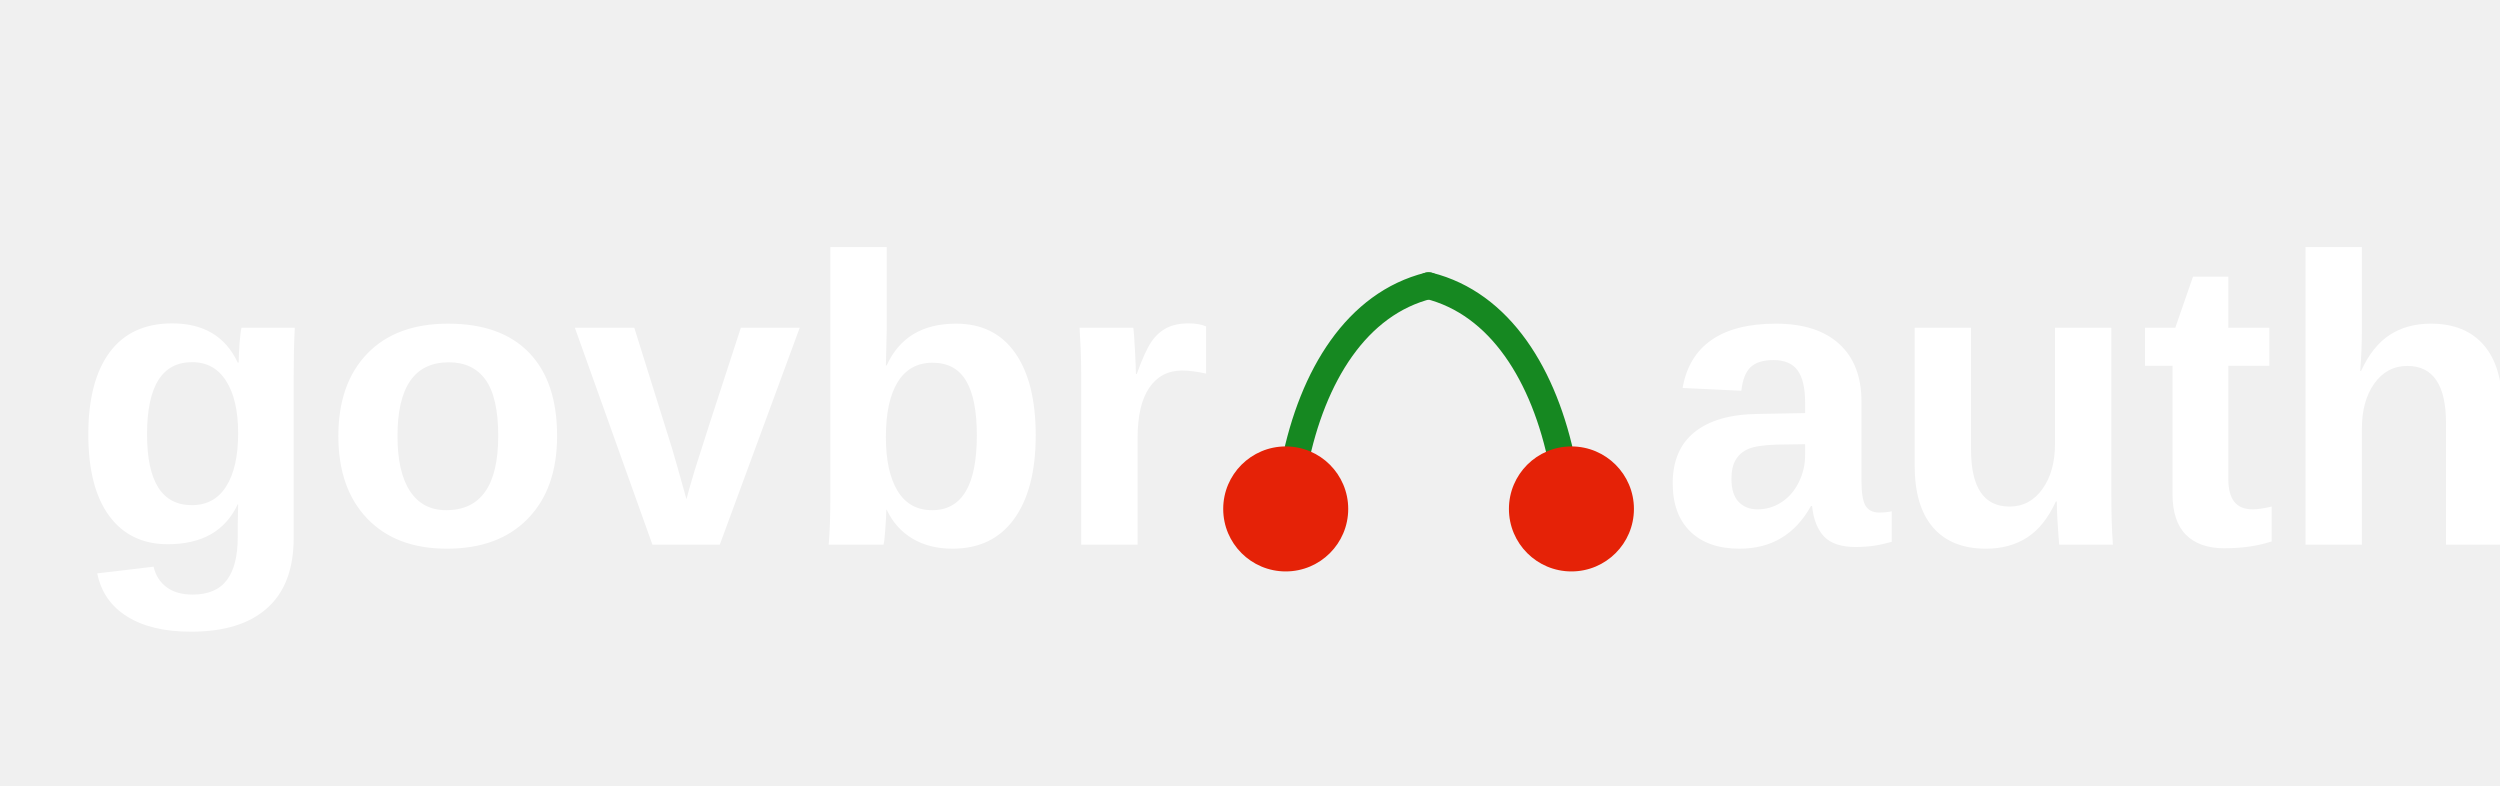
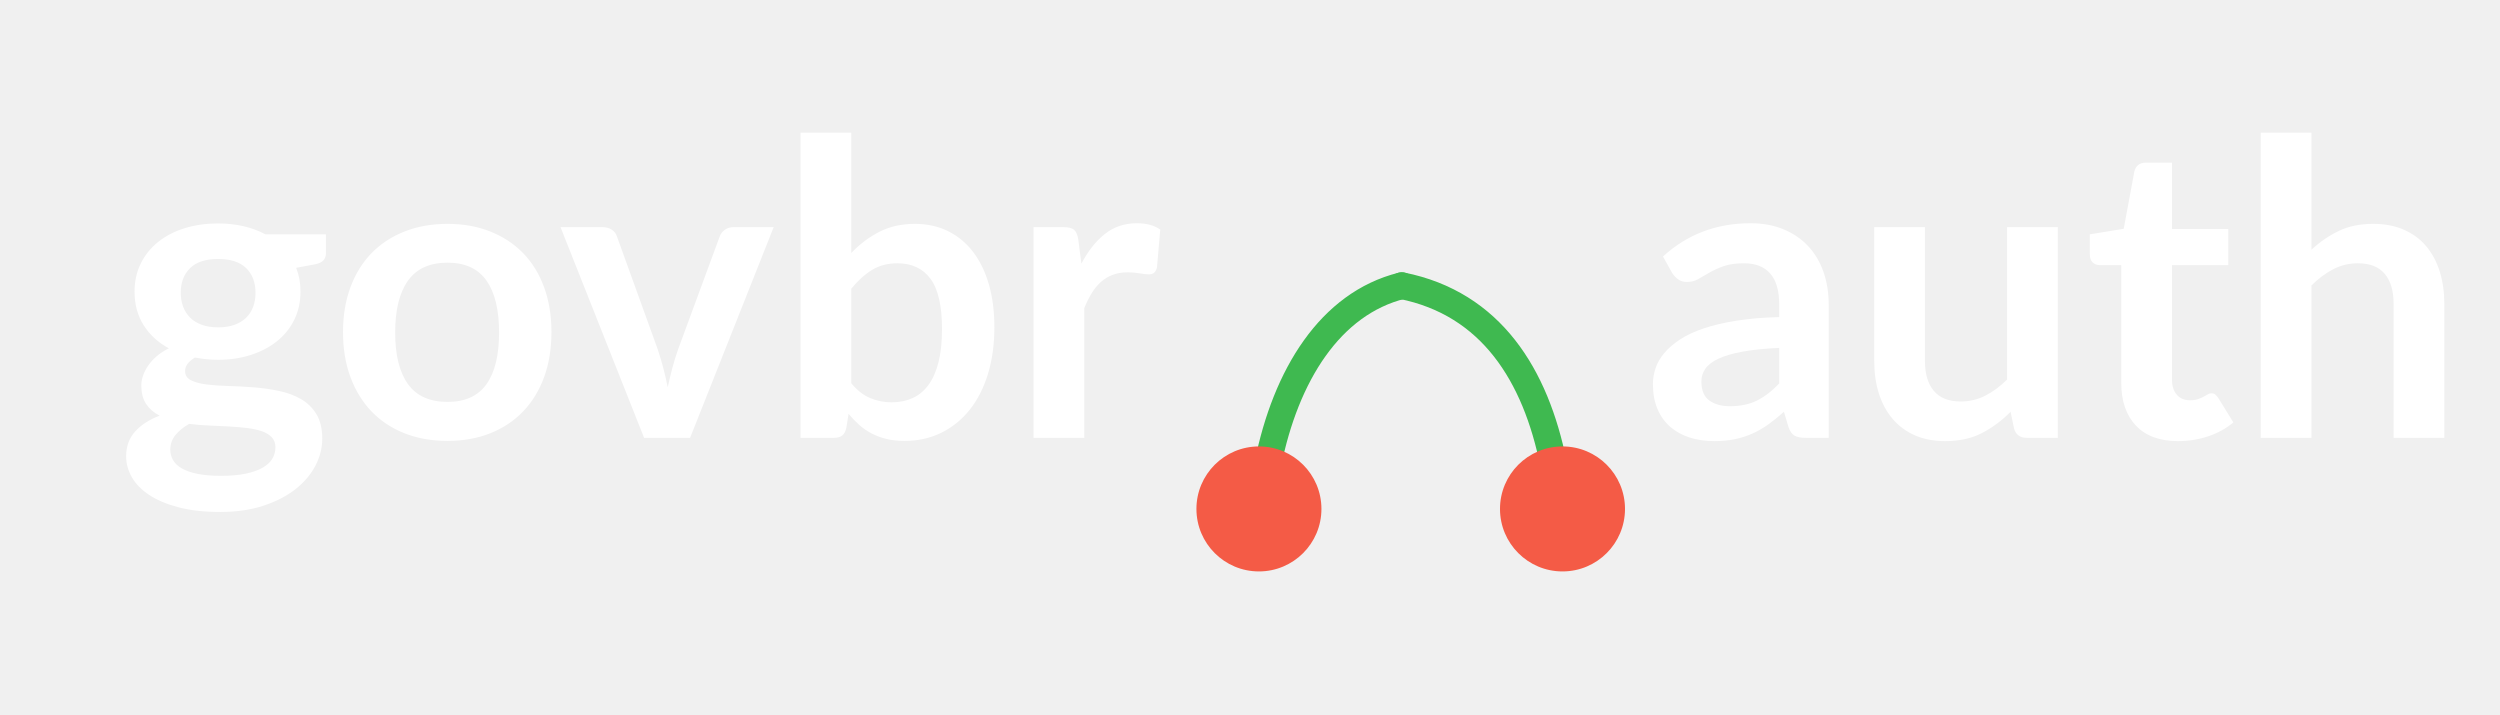
- <svg xmlns="http://www.w3.org/2000/svg" viewBox="0 0 280 88" role="img" aria-labelledby="title desc">
-   <text x="8" y="61" fill="#ffffff" font-family="Rawline, Raleway, Arial, sans-serif" font-size="46" font-weight="600" textLength="126" lengthAdjust="spacingAndGlyphs">govbr</text>
-   <g fill="none" stroke="#168821" stroke-width="3" stroke-linecap="round">
-     <path d="M145 52C147 42 152 34 160 32" />
-     <path d="M175 52C173 42 168 34 160 32" />
+ <svg xmlns="http://www.w3.org/2000/svg" viewBox="0 0 280 80" role="img" aria-labelledby="title desc">
+   <g fill="#ffffff" transform="translate(13 12)">
+     <path d="M11.431 24.664 C12.136 24.664 12.75 24.568 13.271 24.377 C13.792 24.185 14.226 23.92 14.571 23.583 C14.916 23.246 15.176 22.839 15.353 22.364 C15.529 21.889 15.617 21.367 15.617 20.8 C15.617 19.635 15.268 18.711 14.571 18.029 C13.873 17.346 12.826 17.005 11.431 17.005 C10.036 17.005 8.989 17.346 8.291 18.029 C7.594 18.711 7.245 19.635 7.245 20.8 C7.245 21.352 7.333 21.866 7.509 22.341 C7.686 22.816 7.946 23.227 8.291 23.572 C8.636 23.917 9.073 24.185 9.602 24.377 C10.132 24.568 10.741 24.664 11.431 24.664 Z M17.848 38.096 C17.848 37.636 17.71 37.26 17.434 36.969 C17.158 36.678 16.782 36.452 16.307 36.291 C15.832 36.13 15.276 36.011 14.64 35.934 C14.003 35.857 13.329 35.8 12.616 35.762 C11.903 35.723 11.167 35.689 10.408 35.658 C9.648 35.627 8.909 35.566 8.188 35.474 C7.559 35.827 7.049 36.241 6.658 36.716 C6.267 37.191 6.072 37.743 6.072 38.372 C6.072 38.786 6.175 39.173 6.382 39.534 C6.589 39.894 6.919 40.204 7.371 40.465 C7.824 40.726 8.41 40.929 9.131 41.075 C9.852 41.22 10.733 41.293 11.776 41.293 C12.834 41.293 13.746 41.213 14.513 41.052 C15.28 40.891 15.912 40.668 16.411 40.385 C16.909 40.101 17.273 39.764 17.503 39.373 C17.733 38.982 17.848 38.556 17.848 38.096 Z M23.506 14.245 L23.506 16.361 C23.506 17.036 23.1 17.45 22.287 17.603 L20.171 17.994 C20.493 18.807 20.654 19.696 20.654 20.662 C20.654 21.827 20.42 22.882 19.953 23.825 C19.485 24.768 18.837 25.569 18.009 26.228 C17.181 26.887 16.204 27.397 15.077 27.758 C13.95 28.118 12.734 28.298 11.431 28.298 C10.971 28.298 10.526 28.275 10.097 28.229 C9.668 28.183 9.246 28.122 8.832 28.045 C8.096 28.49 7.728 28.988 7.728 29.54 C7.728 30.015 7.946 30.364 8.383 30.587 C8.82 30.809 9.399 30.966 10.12 31.058 C10.841 31.15 11.661 31.208 12.581 31.231 C13.501 31.254 14.444 31.303 15.41 31.38 C16.376 31.457 17.319 31.591 18.239 31.783 C19.159 31.974 19.979 32.277 20.7 32.691 C21.421 33.105 22 33.669 22.437 34.382 C22.874 35.095 23.092 36.011 23.092 37.13 C23.092 38.173 22.835 39.185 22.322 40.166 C21.808 41.147 21.064 42.021 20.091 42.788 C19.117 43.555 17.921 44.172 16.503 44.64 C15.084 45.107 13.47 45.341 11.661 45.341 C9.882 45.341 8.334 45.169 7.015 44.824 C5.696 44.479 4.6 44.019 3.726 43.444 C2.852 42.869 2.2 42.205 1.771 41.454 C1.342 40.703 1.127 39.921 1.127 39.108 C1.127 38.004 1.461 37.08 2.128 36.337 C2.795 35.593 3.711 34.999 4.876 34.554 C4.247 34.232 3.749 33.803 3.381 33.266 C3.013 32.729 2.829 32.024 2.829 31.15 C2.829 30.797 2.894 30.433 3.025 30.058 C3.155 29.682 3.347 29.31 3.6 28.942 C3.852 28.574 4.171 28.225 4.554 27.896 C4.937 27.566 5.39 27.271 5.911 27.01 C4.715 26.366 3.776 25.507 3.094 24.434 C2.411 23.361 2.07 22.103 2.07 20.662 C2.07 19.497 2.304 18.443 2.772 17.5 C3.239 16.557 3.891 15.752 4.727 15.085 C5.562 14.418 6.551 13.908 7.693 13.555 C8.836 13.202 10.082 13.026 11.431 13.026 C12.443 13.026 13.394 13.13 14.283 13.337 C15.172 13.544 15.985 13.846 16.721 14.245 Z M37.124 13.072 C38.872 13.072 40.463 13.356 41.896 13.923 C43.33 14.49 44.557 15.295 45.576 16.338 C46.596 17.381 47.382 18.653 47.934 20.156 C48.486 21.659 48.762 23.338 48.762 25.193 C48.762 27.064 48.486 28.75 47.934 30.253 C47.382 31.756 46.596 33.036 45.576 34.094 C44.557 35.152 43.33 35.965 41.896 36.532 C40.463 37.099 38.872 37.383 37.124 37.383 C35.361 37.383 33.758 37.099 32.317 36.532 C30.876 35.965 29.645 35.152 28.625 34.094 C27.606 33.036 26.816 31.756 26.256 30.253 C25.697 28.75 25.417 27.064 25.417 25.193 C25.417 23.338 25.697 21.659 26.256 20.156 C26.816 18.653 27.606 17.381 28.625 16.338 C29.645 15.295 30.876 14.49 32.317 13.923 C33.758 13.356 35.361 13.072 37.124 13.072 Z M37.124 33.013 C39.087 33.013 40.539 32.354 41.482 31.035 C42.425 29.716 42.897 27.784 42.897 25.239 C42.897 22.694 42.425 20.754 41.482 19.42 C40.539 18.086 39.087 17.419 37.124 17.419 C35.131 17.419 33.655 18.09 32.696 19.432 C31.738 20.773 31.259 22.709 31.259 25.239 C31.259 27.769 31.738 29.697 32.696 31.024 C33.655 32.35 35.131 33.013 37.124 33.013 Z M73.652 13.44 L64.291 37.038 L59.139 37.038 L49.778 13.44 L54.47 13.44 C54.9 13.44 55.256 13.54 55.54 13.739 C55.823 13.938 56.011 14.191 56.103 14.498 L60.657 27.102 C60.903 27.838 61.117 28.559 61.301 29.264 C61.485 29.969 61.646 30.675 61.784 31.38 C61.938 30.675 62.106 29.969 62.29 29.264 C62.474 28.559 62.697 27.838 62.957 27.102 L67.603 14.498 C67.711 14.191 67.902 13.938 68.178 13.739 C68.454 13.54 68.784 13.44 69.167 13.44 Z M82.339 30.92 C82.983 31.702 83.684 32.254 84.443 32.576 C85.202 32.898 86.003 33.059 86.847 33.059 C87.721 33.059 88.506 32.902 89.204 32.588 C89.902 32.273 90.496 31.783 90.987 31.116 C91.477 30.449 91.853 29.598 92.114 28.563 C92.374 27.528 92.505 26.289 92.505 24.848 C92.505 22.257 92.075 20.382 91.217 19.225 C90.358 18.067 89.124 17.488 87.514 17.488 C86.425 17.488 85.474 17.737 84.662 18.236 C83.849 18.734 83.075 19.435 82.339 20.34 Z M82.339 16.338 C83.289 15.341 84.343 14.548 85.501 13.958 C86.659 13.367 87.981 13.072 89.469 13.072 C90.833 13.072 92.064 13.34 93.16 13.877 C94.256 14.414 95.192 15.184 95.966 16.189 C96.74 17.193 97.335 18.408 97.749 19.834 C98.163 21.26 98.37 22.862 98.37 24.641 C98.37 26.558 98.132 28.298 97.657 29.862 C97.181 31.426 96.503 32.764 95.621 33.876 C94.739 34.987 93.678 35.85 92.436 36.463 C91.194 37.076 89.814 37.383 88.296 37.383 C87.56 37.383 86.893 37.31 86.295 37.165 C85.697 37.019 85.145 36.816 84.639 36.555 C84.133 36.294 83.669 35.976 83.247 35.601 C82.825 35.225 82.423 34.807 82.04 34.347 L81.787 35.934 C81.695 36.333 81.537 36.616 81.315 36.785 C81.093 36.954 80.79 37.038 80.407 37.038 L76.658 37.038 L76.658 2.86 L82.339 2.86 Z M108.116 17.534 C108.852 16.123 109.726 15.016 110.738 14.211 C111.75 13.406 112.946 13.003 114.326 13.003 C115.415 13.003 116.289 13.241 116.948 13.716 L116.58 17.971 C116.504 18.247 116.392 18.443 116.247 18.558 C116.101 18.673 115.906 18.73 115.66 18.73 C115.43 18.73 115.089 18.692 114.637 18.615 C114.184 18.538 113.744 18.5 113.314 18.5 C112.686 18.5 112.126 18.592 111.635 18.776 C111.145 18.96 110.704 19.225 110.313 19.57 C109.922 19.915 109.577 20.332 109.278 20.823 C108.979 21.314 108.699 21.873 108.438 22.502 L108.438 37.038 L102.757 37.038 L102.757 13.44 L106.092 13.44 C106.675 13.44 107.081 13.544 107.311 13.751 C107.541 13.958 107.695 14.329 107.771 14.866 Z" />
  </g>
-   <g fill="#e52207">
-     <circle cx="144" cy="57" r="7" />
-     <circle cx="176" cy="57" r="7" />
+   <g fill="none" stroke="#3fb950" stroke-width="3" stroke-linecap="round">
+     <path d="M142 52C144 42 149 34 157 32" />
+     <path d="M174 52C172 42 167 34 157 32" />
  </g>
-   <text x="186" y="61" fill="#ffffff" font-family="Rawline, Raleway, Arial, sans-serif" font-size="46" font-weight="600" textLength="86" lengthAdjust="spacingAndGlyphs">auth</text>
+   <g fill="#f45b46">
+     <circle cx="141" cy="57" r="7" />
+     <circle cx="175" cy="57" r="7" />
+   </g>
+   <g fill="#ffffff" transform="translate(184 12)">
+     <path d="M15.272 26.964 C13.631 27.041 12.251 27.183 11.132 27.39 C10.013 27.597 9.116 27.861 8.441 28.183 C7.766 28.505 7.283 28.881 6.992 29.31 C6.701 29.739 6.555 30.207 6.555 30.713 C6.555 31.71 6.85 32.423 7.44 32.852 C8.031 33.281 8.801 33.496 9.752 33.496 C10.917 33.496 11.926 33.285 12.777 32.864 C13.628 32.442 14.459 31.802 15.272 30.943 Z M2.254 16.729 C4.968 14.245 8.234 13.003 12.052 13.003 C13.432 13.003 14.666 13.229 15.755 13.682 C16.844 14.134 17.764 14.763 18.515 15.568 C19.266 16.373 19.838 17.335 20.229 18.454 C20.62 19.573 20.815 20.8 20.815 22.134 L20.815 37.038 L18.239 37.038 C17.702 37.038 17.288 36.958 16.997 36.797 C16.706 36.636 16.476 36.31 16.307 35.819 L15.801 34.117 C15.203 34.654 14.62 35.125 14.053 35.532 C13.486 35.938 12.895 36.279 12.282 36.555 C11.669 36.831 11.013 37.042 10.316 37.188 C9.618 37.333 8.847 37.406 8.004 37.406 C7.007 37.406 6.087 37.272 5.244 37.004 C4.401 36.735 3.672 36.333 3.059 35.796 C2.446 35.259 1.97 34.592 1.633 33.795 C1.296 32.998 1.127 32.07 1.127 31.012 C1.127 30.414 1.227 29.82 1.426 29.23 C1.625 28.639 1.951 28.076 2.404 27.539 C2.856 27.002 3.442 26.496 4.163 26.021 C4.884 25.546 5.769 25.132 6.819 24.779 C7.87 24.426 9.093 24.139 10.488 23.917 C11.883 23.694 13.478 23.56 15.272 23.514 L15.272 22.134 C15.272 20.555 14.935 19.386 14.26 18.627 C13.585 17.868 12.612 17.488 11.339 17.488 C10.419 17.488 9.656 17.595 9.05 17.81 C8.445 18.025 7.912 18.266 7.452 18.535 C6.992 18.803 6.574 19.044 6.198 19.259 C5.823 19.474 5.405 19.581 4.945 19.581 C4.546 19.581 4.209 19.478 3.933 19.271 C3.657 19.064 3.435 18.822 3.266 18.546 Z M46.475 13.44 L46.475 37.038 L43.002 37.038 C42.251 37.038 41.775 36.693 41.576 36.003 L41.185 34.117 C40.219 35.098 39.153 35.892 37.988 36.498 C36.823 37.103 35.45 37.406 33.871 37.406 C32.583 37.406 31.444 37.188 30.455 36.751 C29.466 36.314 28.635 35.696 27.96 34.899 C27.285 34.102 26.775 33.155 26.43 32.059 C26.085 30.962 25.913 29.755 25.913 28.436 L25.913 13.44 L31.594 13.44 L31.594 28.436 C31.594 29.877 31.927 30.993 32.594 31.783 C33.261 32.572 34.262 32.967 35.596 32.967 C36.577 32.967 37.497 32.749 38.356 32.312 C39.215 31.875 40.027 31.273 40.794 30.506 L40.794 13.44 Z M59.951 37.406 C57.897 37.406 56.321 36.827 55.225 35.67 C54.128 34.512 53.58 32.913 53.58 30.874 L53.58 17.695 L51.165 17.695 C50.859 17.695 50.598 17.595 50.383 17.396 C50.169 17.197 50.061 16.898 50.061 16.499 L50.061 14.245 L53.856 13.624 L55.052 7.184 C55.129 6.877 55.275 6.64 55.489 6.471 C55.704 6.302 55.98 6.218 56.317 6.218 L59.261 6.218 L59.261 13.647 L65.563 13.647 L65.563 17.695 L59.261 17.695 L59.261 30.483 C59.261 31.219 59.441 31.794 59.802 32.208 C60.162 32.622 60.657 32.829 61.285 32.829 C61.638 32.829 61.933 32.787 62.171 32.703 C62.408 32.618 62.615 32.53 62.792 32.438 C62.968 32.346 63.125 32.258 63.263 32.174 C63.401 32.089 63.539 32.047 63.677 32.047 C63.846 32.047 63.984 32.089 64.091 32.174 C64.199 32.258 64.314 32.384 64.436 32.553 L66.138 35.313 C65.31 36.003 64.36 36.524 63.286 36.877 C62.213 37.23 61.101 37.406 59.951 37.406 Z M74.882 15.97 C75.802 15.111 76.814 14.414 77.918 13.877 C79.022 13.34 80.317 13.072 81.805 13.072 C83.093 13.072 84.235 13.291 85.232 13.728 C86.228 14.165 87.06 14.778 87.727 15.568 C88.394 16.357 88.9 17.3 89.245 18.397 C89.59 19.493 89.763 20.7 89.763 22.019 L89.763 37.038 L84.082 37.038 L84.082 22.019 C84.082 20.578 83.752 19.462 83.093 18.673 C82.433 17.883 81.429 17.488 80.08 17.488 C79.098 17.488 78.178 17.71 77.32 18.155 C76.461 18.6 75.648 19.205 74.882 19.972 L74.882 37.038 L69.201 37.038 L69.201 2.86 L74.882 2.86 Z" />
+   </g>
</svg>
